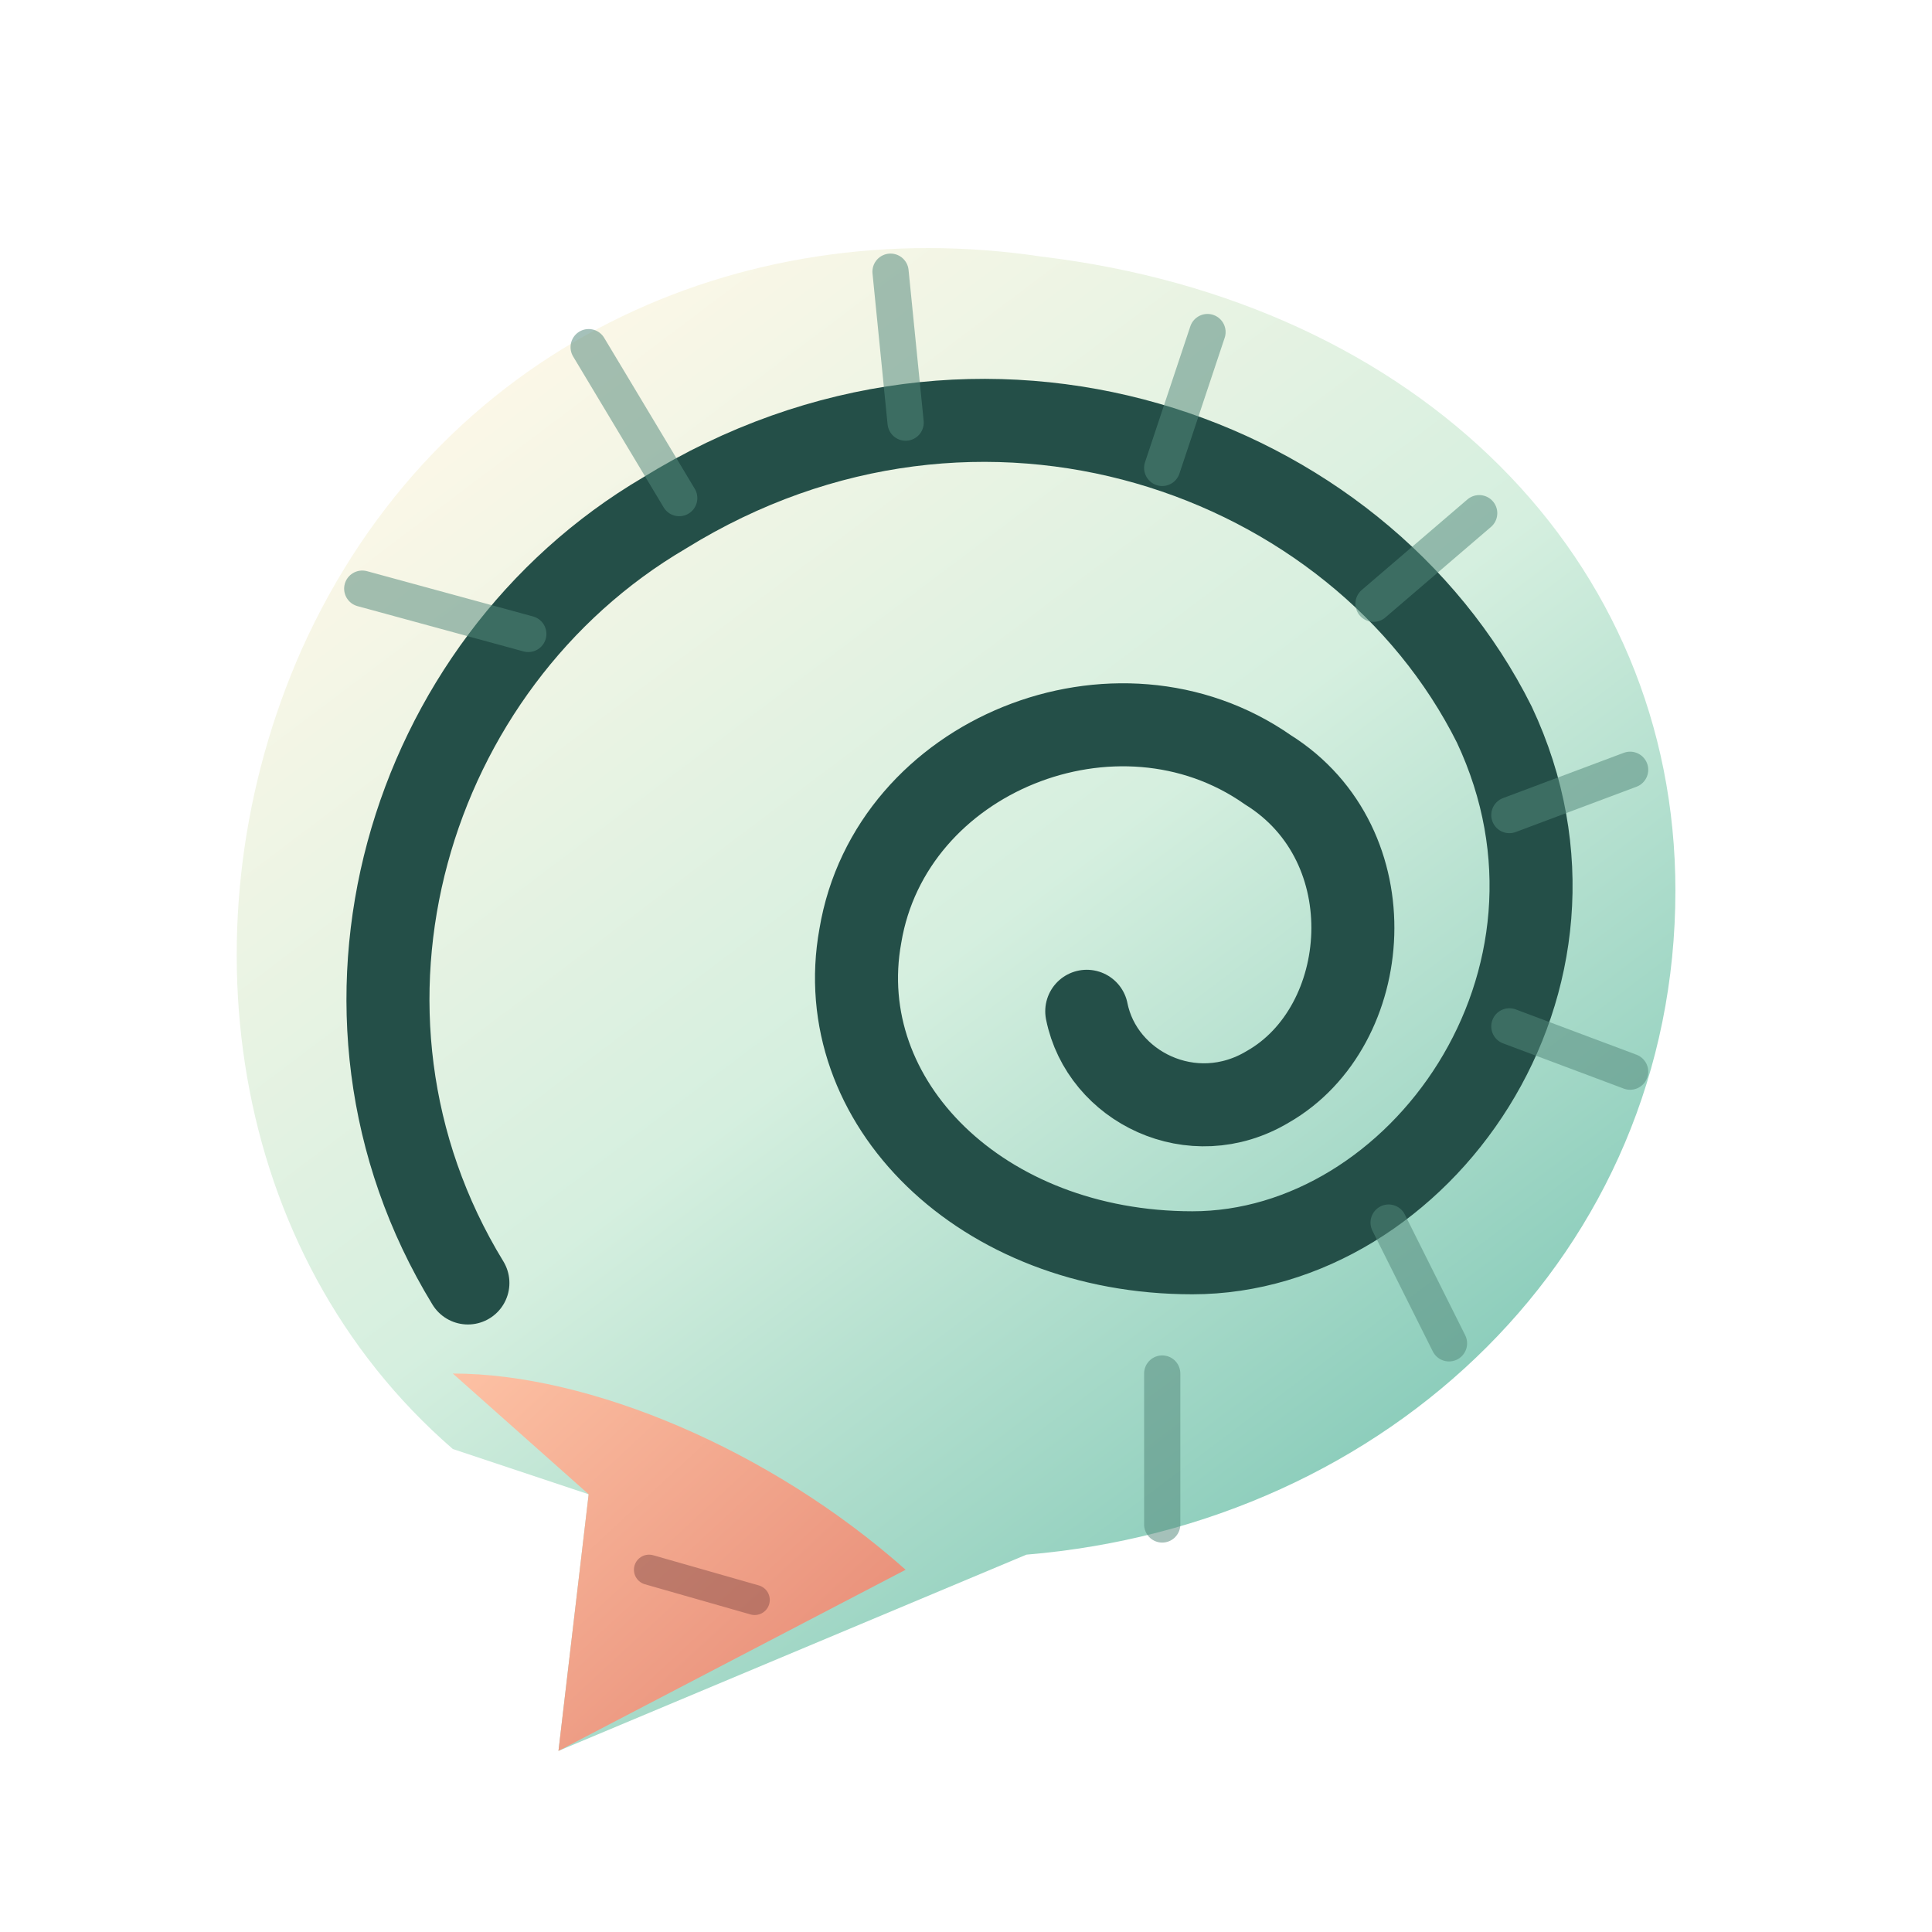
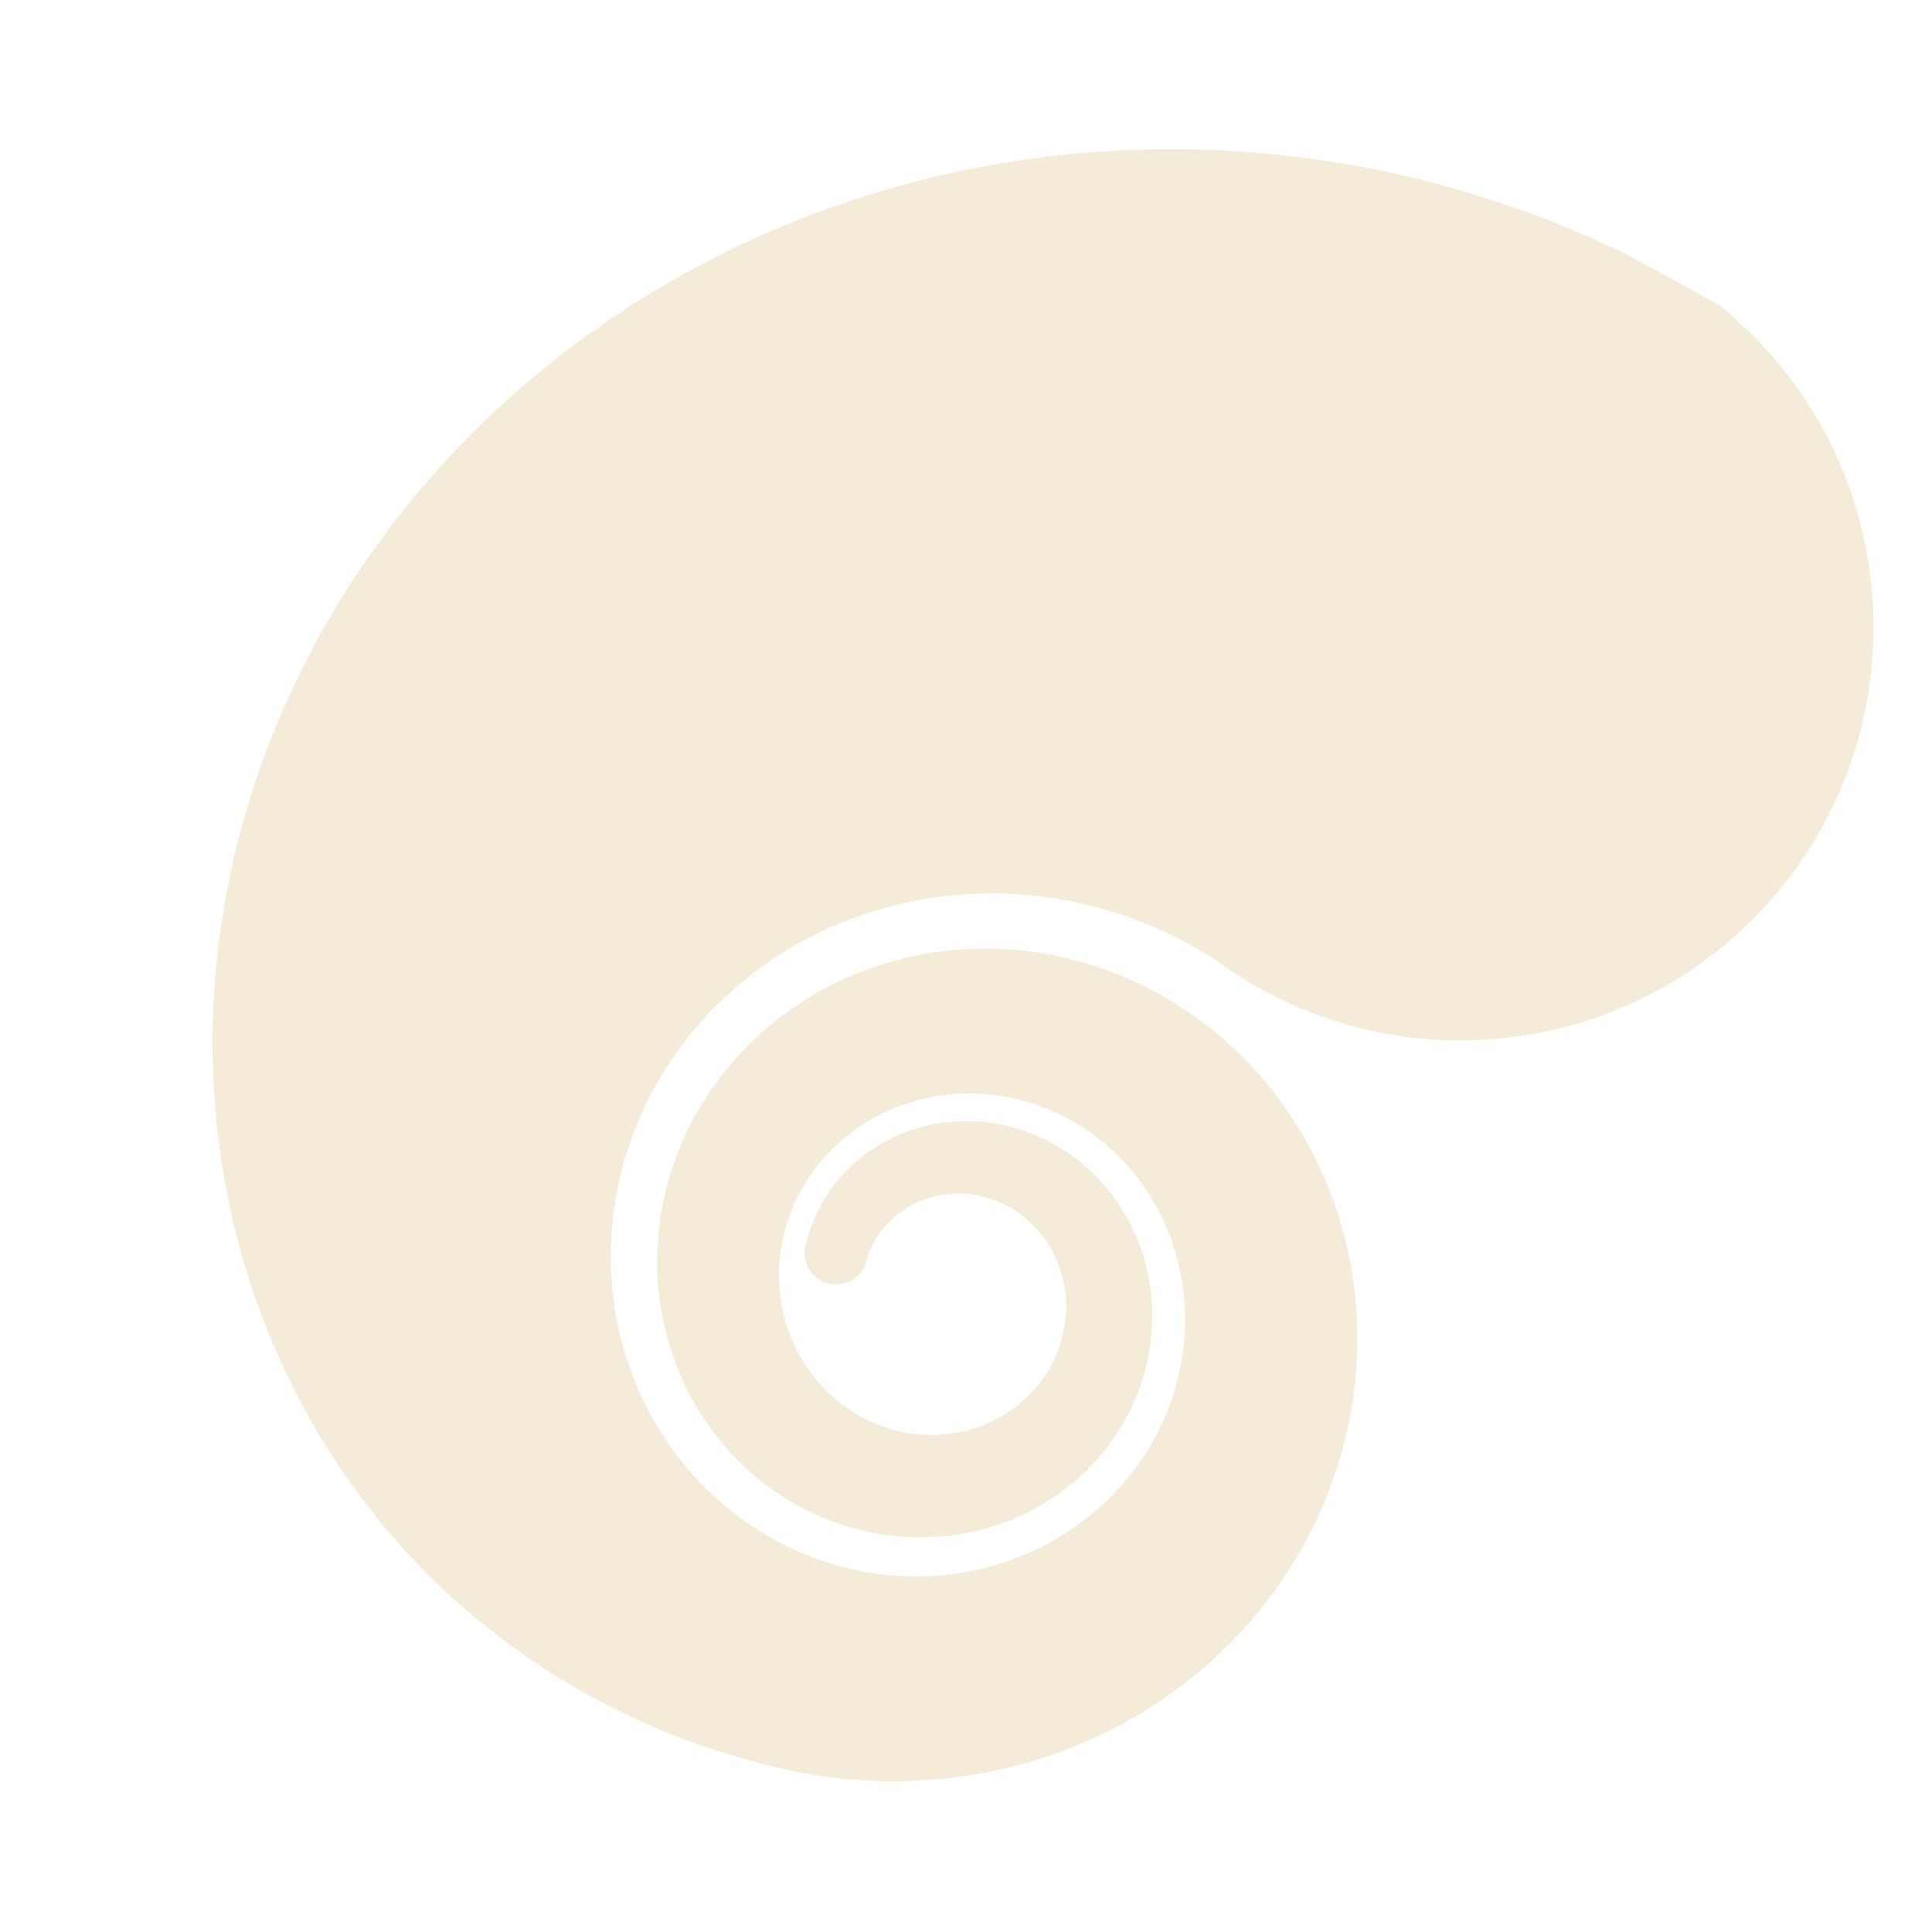
<svg xmlns="http://www.w3.org/2000/svg" viewBox="0 0 128 128" role="img" aria-labelledby="title">
-   <defs>
-     <linearGradient id="shell" x1="30" y1="22" x2="91" y2="103" gradientUnits="userSpaceOnUse">
-       <stop stop-color="#fff8e8" />
-       <stop offset="0.52" stop-color="#d5efdf" />
-       <stop offset="1" stop-color="#83c9b7" />
-     </linearGradient>
-     <linearGradient id="lip" x1="30" y1="86" x2="55" y2="113" gradientUnits="userSpaceOnUse">
-       <stop stop-color="#ffc7a9" />
-       <stop offset="1" stop-color="#e88e78" />
-     </linearGradient>
-   </defs>
-   <path d="M30 96C15 83 12 61 20 43C29 23 49 14 69 17C94 20 111 37 111 59C111 83 92 101 68 103L37 116L39 99Z" fill="url(#shell)" />
-   <path d="M30 91C39 91 51 96 60 104L37 116L39 99Z" fill="url(#lip)" />
-   <path d="M31 85C20 67 27 44 44 34C65 21 90 30 99 48C107 65 94 83 79 83C65 83 55 73 57 62C59 50 74 44 84 51C92 56 91 68 84 72C79 75 73 72 72 67" fill="none" stroke="#244f48" stroke-width="5.5" stroke-linecap="round" />
-   <g fill="none" stroke="#53897b" stroke-width="2.4" stroke-linecap="round" opacity="0.52">
-     <path d="M24 39L35 42" />
-     <path d="M39 23L45 33" />
-     <path d="M59 18L60 28" />
-     <path d="M80 22L77 31" />
-     <path d="M98 34L91 40" />
-     <path d="M108 51L100 54" />
-     <path d="M108 71L100 68" />
-     <path d="M96 89L92 81" />
-     <path d="M77 101L77 91" />
-   </g>
-   <path d="M43 104L50 106" fill="none" stroke="#8a4f4a" stroke-width="2" stroke-linecap="round" opacity="0.5" />
+   <path d="M53.43 82.3C53.48 82.14 53.61 81.63 53.73 81.3C53.85 80.97 53.99 80.64 54.14 80.32C54.3 80 54.47 79.68 54.66 79.37C54.85 79.07 55.06 78.77 55.28 78.48C55.5 78.19 55.74 77.91 56 77.64C56.25 77.38 56.52 77.12 56.81 76.88C57.09 76.64 57.39 76.41 57.7 76.2C58.01 75.99 58.34 75.79 58.68 75.61C59.01 75.43 59.36 75.26 59.72 75.11C60.08 74.97 60.45 74.84 60.82 74.73C61.19 74.62 61.58 74.53 61.97 74.46C62.36 74.39 62.75 74.34 63.15 74.31C63.55 74.28 63.96 74.27 64.36 74.28C64.76 74.29 65.17 74.32 65.58 74.38C65.98 74.43 66.39 74.51 66.79 74.61C67.19 74.71 67.59 74.83 67.99 74.97C68.38 75.11 68.77 75.27 69.15 75.46C69.54 75.64 69.91 75.85 70.28 76.07C70.64 76.3 71 76.54 71.34 76.81C71.68 77.07 72.02 77.36 72.33 77.66C72.65 77.96 72.95 78.29 73.24 78.63C73.53 78.96 73.8 79.32 74.05 79.69C74.31 80.06 74.54 80.45 74.76 80.85C74.97 81.25 75.17 81.66 75.34 82.09C75.52 82.51 75.67 82.95 75.8 83.4C75.93 83.84 76.04 84.3 76.12 84.76C76.21 85.23 76.27 85.7 76.3 86.17C76.34 86.65 76.35 87.13 76.34 87.61C76.32 88.09 76.28 88.57 76.22 89.06C76.15 89.54 76.06 90.02 75.94 90.5C75.83 90.98 75.68 91.45 75.52 91.92C75.35 92.39 75.15 92.86 74.93 93.31C74.72 93.76 74.47 94.21 74.2 94.64C73.94 95.08 73.64 95.5 73.33 95.91C73.01 96.32 72.67 96.71 72.31 97.09C71.95 97.47 71.57 97.83 71.17 98.17C70.76 98.51 70.34 98.83 69.9 99.13C69.46 99.44 69 99.72 68.52 99.97C68.05 100.23 67.55 100.46 67.05 100.67C66.54 100.88 66.02 101.06 65.49 101.21C64.96 101.37 64.42 101.5 63.87 101.6C63.32 101.7 62.76 101.77 62.19 101.81C61.63 101.85 61.06 101.87 60.48 101.85C59.91 101.83 59.34 101.79 58.76 101.71C58.19 101.63 57.61 101.52 57.05 101.38C56.48 101.24 55.91 101.07 55.35 100.87C54.8 100.67 54.24 100.44 53.7 100.18C53.16 99.92 52.63 99.63 52.12 99.32C51.6 99 51.1 98.65 50.61 98.27C50.13 97.9 49.66 97.49 49.21 97.07C48.76 96.64 48.33 96.18 47.92 95.7C47.52 95.22 47.13 94.72 46.78 94.19C46.42 93.67 46.09 93.12 45.78 92.56C45.48 91.99 45.2 91.4 44.95 90.8C44.71 90.2 44.49 89.58 44.3 88.95C44.12 88.32 43.97 87.67 43.85 87.02C43.73 86.37 43.64 85.7 43.59 85.03C43.54 84.36 43.53 83.68 43.55 83C43.57 82.32 43.62 81.63 43.72 80.95C43.81 80.27 43.94 79.59 44.1 78.91C44.27 78.23 44.47 77.56 44.71 76.9C44.95 76.23 45.22 75.58 45.53 74.94C45.84 74.29 46.18 73.66 46.56 73.05C46.94 72.44 47.36 71.84 47.8 71.26C48.25 70.68 48.73 70.12 49.24 69.59C49.75 69.06 50.29 68.55 50.86 68.06C51.43 67.58 52.03 67.12 52.65 66.7C53.27 66.27 53.93 65.88 54.6 65.51C55.27 65.15 55.97 64.82 56.68 64.53C57.4 64.24 58.14 63.98 58.89 63.76C59.64 63.54 60.4 63.36 61.18 63.22C61.96 63.08 62.75 62.97 63.55 62.91C64.35 62.85 65.16 62.83 65.96 62.86C66.77 62.88 67.59 62.95 68.4 63.06C69.21 63.17 70.02 63.32 70.83 63.52C71.63 63.72 72.43 63.96 73.22 64.24C74.01 64.52 74.79 64.85 75.55 65.21C76.32 65.58 77.07 65.99 77.8 66.44C78.53 66.89 79.24 67.39 79.93 67.92C80.61 68.45 81.28 69.02 81.91 69.62C82.54 70.23 83.15 70.88 83.73 71.55C84.3 72.23 84.85 72.94 85.35 73.68C85.86 74.43 86.33 75.2 86.76 76C87.19 76.8 87.58 77.63 87.93 78.48C88.28 79.33 88.59 80.21 88.85 81.1C89.11 81.99 89.32 82.91 89.49 83.83C89.66 84.75 89.78 85.7 89.85 86.65C89.92 87.59 89.95 88.56 89.92 89.52C89.89 90.48 89.81 91.45 89.68 92.41C89.55 93.38 89.36 94.34 89.13 95.3C88.9 96.26 88.61 97.21 88.28 98.15C87.94 99.08 87.55 100.01 87.12 100.92C86.68 101.83 86.19 102.72 85.65 103.59C85.12 104.46 84.53 105.31 83.9 106.12C83.27 106.94 82.59 107.73 81.87 108.48C81.15 109.23 80.38 109.96 79.58 110.64C78.77 111.32 77.92 111.97 77.04 112.57C76.16 113.17 75.24 113.73 74.29 114.24C73.34 114.76 72.35 115.22 71.34 115.64C70.33 116.05 69.29 116.42 68.23 116.73C67.17 117.04 66.08 117.3 64.98 117.49C63.88 117.69 62.76 117.84 61.63 117.92C60.5 118.01 59.36 118.03 58.21 118C57.07 117.97 55.92 117.87 54.77 117.72C53.63 117.56 52.48 117.33 51.34 117.07C50.19 116.8 49.06 116.48 47.92 116.12C46.78 115.76 45.64 115.36 44.5 114.91C43.37 114.46 42.23 113.96 41.11 113.41C39.98 112.85 38.86 112.25 37.75 111.6C36.64 110.94 35.53 110.23 34.44 109.46C33.36 108.68 32.28 107.85 31.23 106.96C30.18 106.07 29.14 105.12 28.14 104.1C27.14 103.09 26.16 102.01 25.22 100.86C24.29 99.72 23.38 98.51 22.52 97.24C21.67 95.96 20.85 94.62 20.09 93.22C19.34 91.82 18.63 90.35 18 88.83C17.36 87.3 16.78 85.72 16.29 84.08C15.79 82.44 15.36 80.74 15.03 78.99C14.69 77.25 14.43 75.45 14.28 73.61C14.12 71.78 14.05 69.89 14.09 67.99C14.14 66.08 14.27 64.13 14.53 62.18C14.79 60.22 15.15 58.24 15.63 56.25C16.12 54.27 16.72 52.27 17.44 50.29C18.16 48.32 19 46.33 19.97 44.39C20.94 42.44 22.04 40.5 23.25 38.63C24.47 36.75 25.82 34.89 27.28 33.11C28.75 31.33 30.34 29.59 32.05 27.95C33.75 26.3 35.59 24.72 37.52 23.24C39.46 21.77 41.51 20.37 43.66 19.1C45.8 17.83 48.06 16.65 50.4 15.61C52.73 14.58 55.17 13.65 57.66 12.88C60.16 12.11 62.74 11.47 65.36 10.99C67.99 10.51 70.68 10.17 73.39 10.01C76.1 9.84 78.87 9.83 81.63 10C84.39 10.17 87.18 10.5 89.94 11C92.7 11.51 95.48 12.19 98.19 13.05C100.9 13.9 103.61 14.93 106.23 16.13C108.85 17.32 112.63 19.55 113.91 20.23A27.37 27.37 0 0 1 80.21 63.36C79.77 63.12 78.49 62.36 77.6 61.94C76.72 61.51 75.81 61.13 74.9 60.8C73.98 60.48 73.05 60.2 72.12 59.97C71.19 59.74 70.24 59.56 69.3 59.44C68.36 59.31 67.42 59.23 66.48 59.2C65.54 59.18 64.6 59.2 63.68 59.27C62.75 59.34 61.83 59.46 60.93 59.62C60.03 59.78 59.14 59.99 58.27 60.25C57.4 60.5 56.54 60.8 55.71 61.14C54.88 61.48 54.07 61.87 53.29 62.28C52.51 62.7 51.76 63.17 51.03 63.66C50.31 64.15 49.62 64.68 48.96 65.24C48.3 65.8 47.67 66.4 47.07 67.01C46.48 67.63 45.93 68.28 45.41 68.95C44.89 69.62 44.41 70.31 43.97 71.02C43.53 71.73 43.13 72.47 42.77 73.21C42.41 73.96 42.1 74.72 41.82 75.49C41.54 76.26 41.31 77.04 41.12 77.82C40.93 78.61 40.78 79.4 40.67 80.19C40.56 80.98 40.5 81.78 40.48 82.57C40.45 83.36 40.47 84.15 40.53 84.92C40.59 85.7 40.69 86.47 40.82 87.23C40.96 87.99 41.14 88.74 41.35 89.47C41.57 90.2 41.82 90.92 42.1 91.62C42.39 92.32 42.71 93 43.07 93.65C43.42 94.31 43.81 94.95 44.22 95.55C44.63 96.16 45.08 96.75 45.55 97.3C46.02 97.86 46.52 98.39 47.04 98.88C47.56 99.38 48.11 99.85 48.67 100.28C49.23 100.72 49.82 101.12 50.41 101.49C51.01 101.86 51.63 102.2 52.26 102.5C52.88 102.8 53.52 103.07 54.17 103.3C54.81 103.53 55.47 103.73 56.13 103.89C56.79 104.05 57.46 104.18 58.12 104.27C58.79 104.36 59.46 104.41 60.12 104.43C60.78 104.45 61.45 104.44 62.1 104.39C62.76 104.34 63.41 104.26 64.04 104.14C64.68 104.03 65.31 103.88 65.93 103.7C66.54 103.52 67.15 103.3 67.73 103.06C68.32 102.82 68.89 102.55 69.44 102.26C70 101.96 70.53 101.63 71.04 101.28C71.55 100.94 72.05 100.56 72.51 100.16C72.98 99.77 73.42 99.35 73.84 98.91C74.26 98.48 74.65 98.02 75.02 97.54C75.39 97.07 75.73 96.58 76.04 96.08C76.35 95.57 76.63 95.05 76.88 94.53C77.14 94 77.36 93.46 77.56 92.92C77.75 92.38 77.92 91.82 78.05 91.27C78.19 90.71 78.29 90.15 78.37 89.59C78.45 89.03 78.49 88.47 78.51 87.91C78.53 87.36 78.51 86.8 78.47 86.25C78.43 85.7 78.36 85.15 78.26 84.61C78.16 84.08 78.04 83.55 77.89 83.03C77.74 82.51 77.56 82 77.36 81.51C77.15 81.02 76.93 80.54 76.68 80.07C76.43 79.61 76.15 79.16 75.86 78.73C75.57 78.3 75.25 77.89 74.92 77.49C74.59 77.1 74.23 76.73 73.87 76.38C73.5 76.02 73.11 75.69 72.71 75.39C72.32 75.08 71.9 74.79 71.48 74.53C71.06 74.27 70.62 74.03 70.18 73.82C69.74 73.6 69.28 73.42 68.83 73.25C68.37 73.09 67.9 72.95 67.44 72.83C66.97 72.72 66.5 72.63 66.03 72.57C65.56 72.5 65.09 72.47 64.62 72.45C64.15 72.44 63.68 72.45 63.22 72.48C62.75 72.52 62.29 72.58 61.84 72.66C61.39 72.74 60.95 72.85 60.51 72.97C60.08 73.1 59.65 73.25 59.23 73.42C58.82 73.59 58.41 73.78 58.02 73.99C57.63 74.2 57.26 74.43 56.89 74.68C56.53 74.92 56.19 75.19 55.86 75.47C55.53 75.75 55.21 76.05 54.91 76.36C54.62 76.67 54.34 76.99 54.08 77.32C53.82 77.66 53.58 78.01 53.36 78.36C53.14 78.72 52.94 79.08 52.76 79.46C52.58 79.83 52.43 80.21 52.29 80.59C52.15 80.98 52.03 81.37 51.94 81.76C51.84 82.15 51.77 82.55 51.71 82.95C51.66 83.34 51.63 83.74 51.61 84.13C51.6 84.53 51.61 84.92 51.64 85.31C51.67 85.7 51.72 86.09 51.79 86.47C51.86 86.85 51.95 87.22 52.05 87.59C52.16 87.95 52.29 88.31 52.43 88.66C52.57 89.01 52.73 89.35 52.91 89.68C53.09 90 53.28 90.32 53.49 90.63C53.69 90.93 53.92 91.22 54.15 91.5C54.39 91.78 54.64 92.04 54.9 92.29C55.16 92.54 55.43 92.77 55.71 92.99C55.99 93.21 56.29 93.41 56.58 93.6C56.88 93.78 57.19 93.95 57.5 94.1C57.82 94.25 58.14 94.39 58.46 94.5C58.78 94.62 59.11 94.72 59.44 94.8C59.77 94.88 60.11 94.94 60.44 94.98C60.77 95.03 61.11 95.06 61.44 95.07C61.77 95.08 62.1 95.07 62.43 95.04C62.76 95.02 63.08 94.98 63.4 94.92C63.72 94.86 64.03 94.79 64.34 94.7C64.65 94.61 64.95 94.5 65.24 94.38C65.54 94.26 65.82 94.13 66.1 93.98C66.37 93.83 66.64 93.67 66.9 93.49C67.15 93.32 67.4 93.13 67.63 92.93C67.87 92.73 68.09 92.52 68.3 92.31C68.51 92.09 68.7 91.86 68.89 91.62C69.07 91.38 69.24 91.14 69.4 90.89C69.55 90.64 69.69 90.38 69.82 90.11C69.95 89.85 70.06 89.58 70.16 89.31C70.25 89.04 70.34 88.76 70.4 88.48C70.47 88.21 70.52 87.93 70.56 87.65C70.6 87.37 70.62 87.08 70.63 86.81C70.64 86.53 70.63 86.25 70.61 85.97C70.59 85.7 70.56 85.43 70.51 85.16C70.46 84.89 70.4 84.62 70.32 84.36C70.25 84.11 70.16 83.85 70.06 83.61C69.95 83.36 69.84 83.12 69.72 82.89C69.59 82.65 69.45 82.43 69.31 82.21C69.16 82 69 81.79 68.84 81.6C68.67 81.4 68.49 81.21 68.31 81.04C68.13 80.86 67.93 80.7 67.73 80.54C67.54 80.39 67.33 80.25 67.12 80.11C66.91 79.98 66.69 79.87 66.47 79.76C66.25 79.65 66.02 79.56 65.79 79.48C65.56 79.39 65.33 79.32 65.1 79.27C64.86 79.21 64.63 79.17 64.39 79.13C64.16 79.1 63.92 79.08 63.69 79.08C63.45 79.07 63.22 79.07 62.99 79.09C62.75 79.11 62.52 79.14 62.3 79.18C62.07 79.22 61.85 79.27 61.63 79.34C61.42 79.4 61.2 79.48 60.99 79.56C60.79 79.64 60.58 79.74 60.39 79.85C60.19 79.95 60.01 80.07 59.82 80.19C59.64 80.31 59.47 80.44 59.3 80.58C59.14 80.72 58.98 80.87 58.83 81.03C58.69 81.18 58.55 81.34 58.42 81.51C58.29 81.68 58.17 81.85 58.06 82.03C57.95 82.21 57.85 82.39 57.76 82.58C57.67 82.76 57.59 82.95 57.52 83.15C57.45 83.34 57.37 83.63 57.35 83.73A2.08 2.08 0 0 1 53.43 82.3Z" fill="#f4ecd8" />
</svg>
